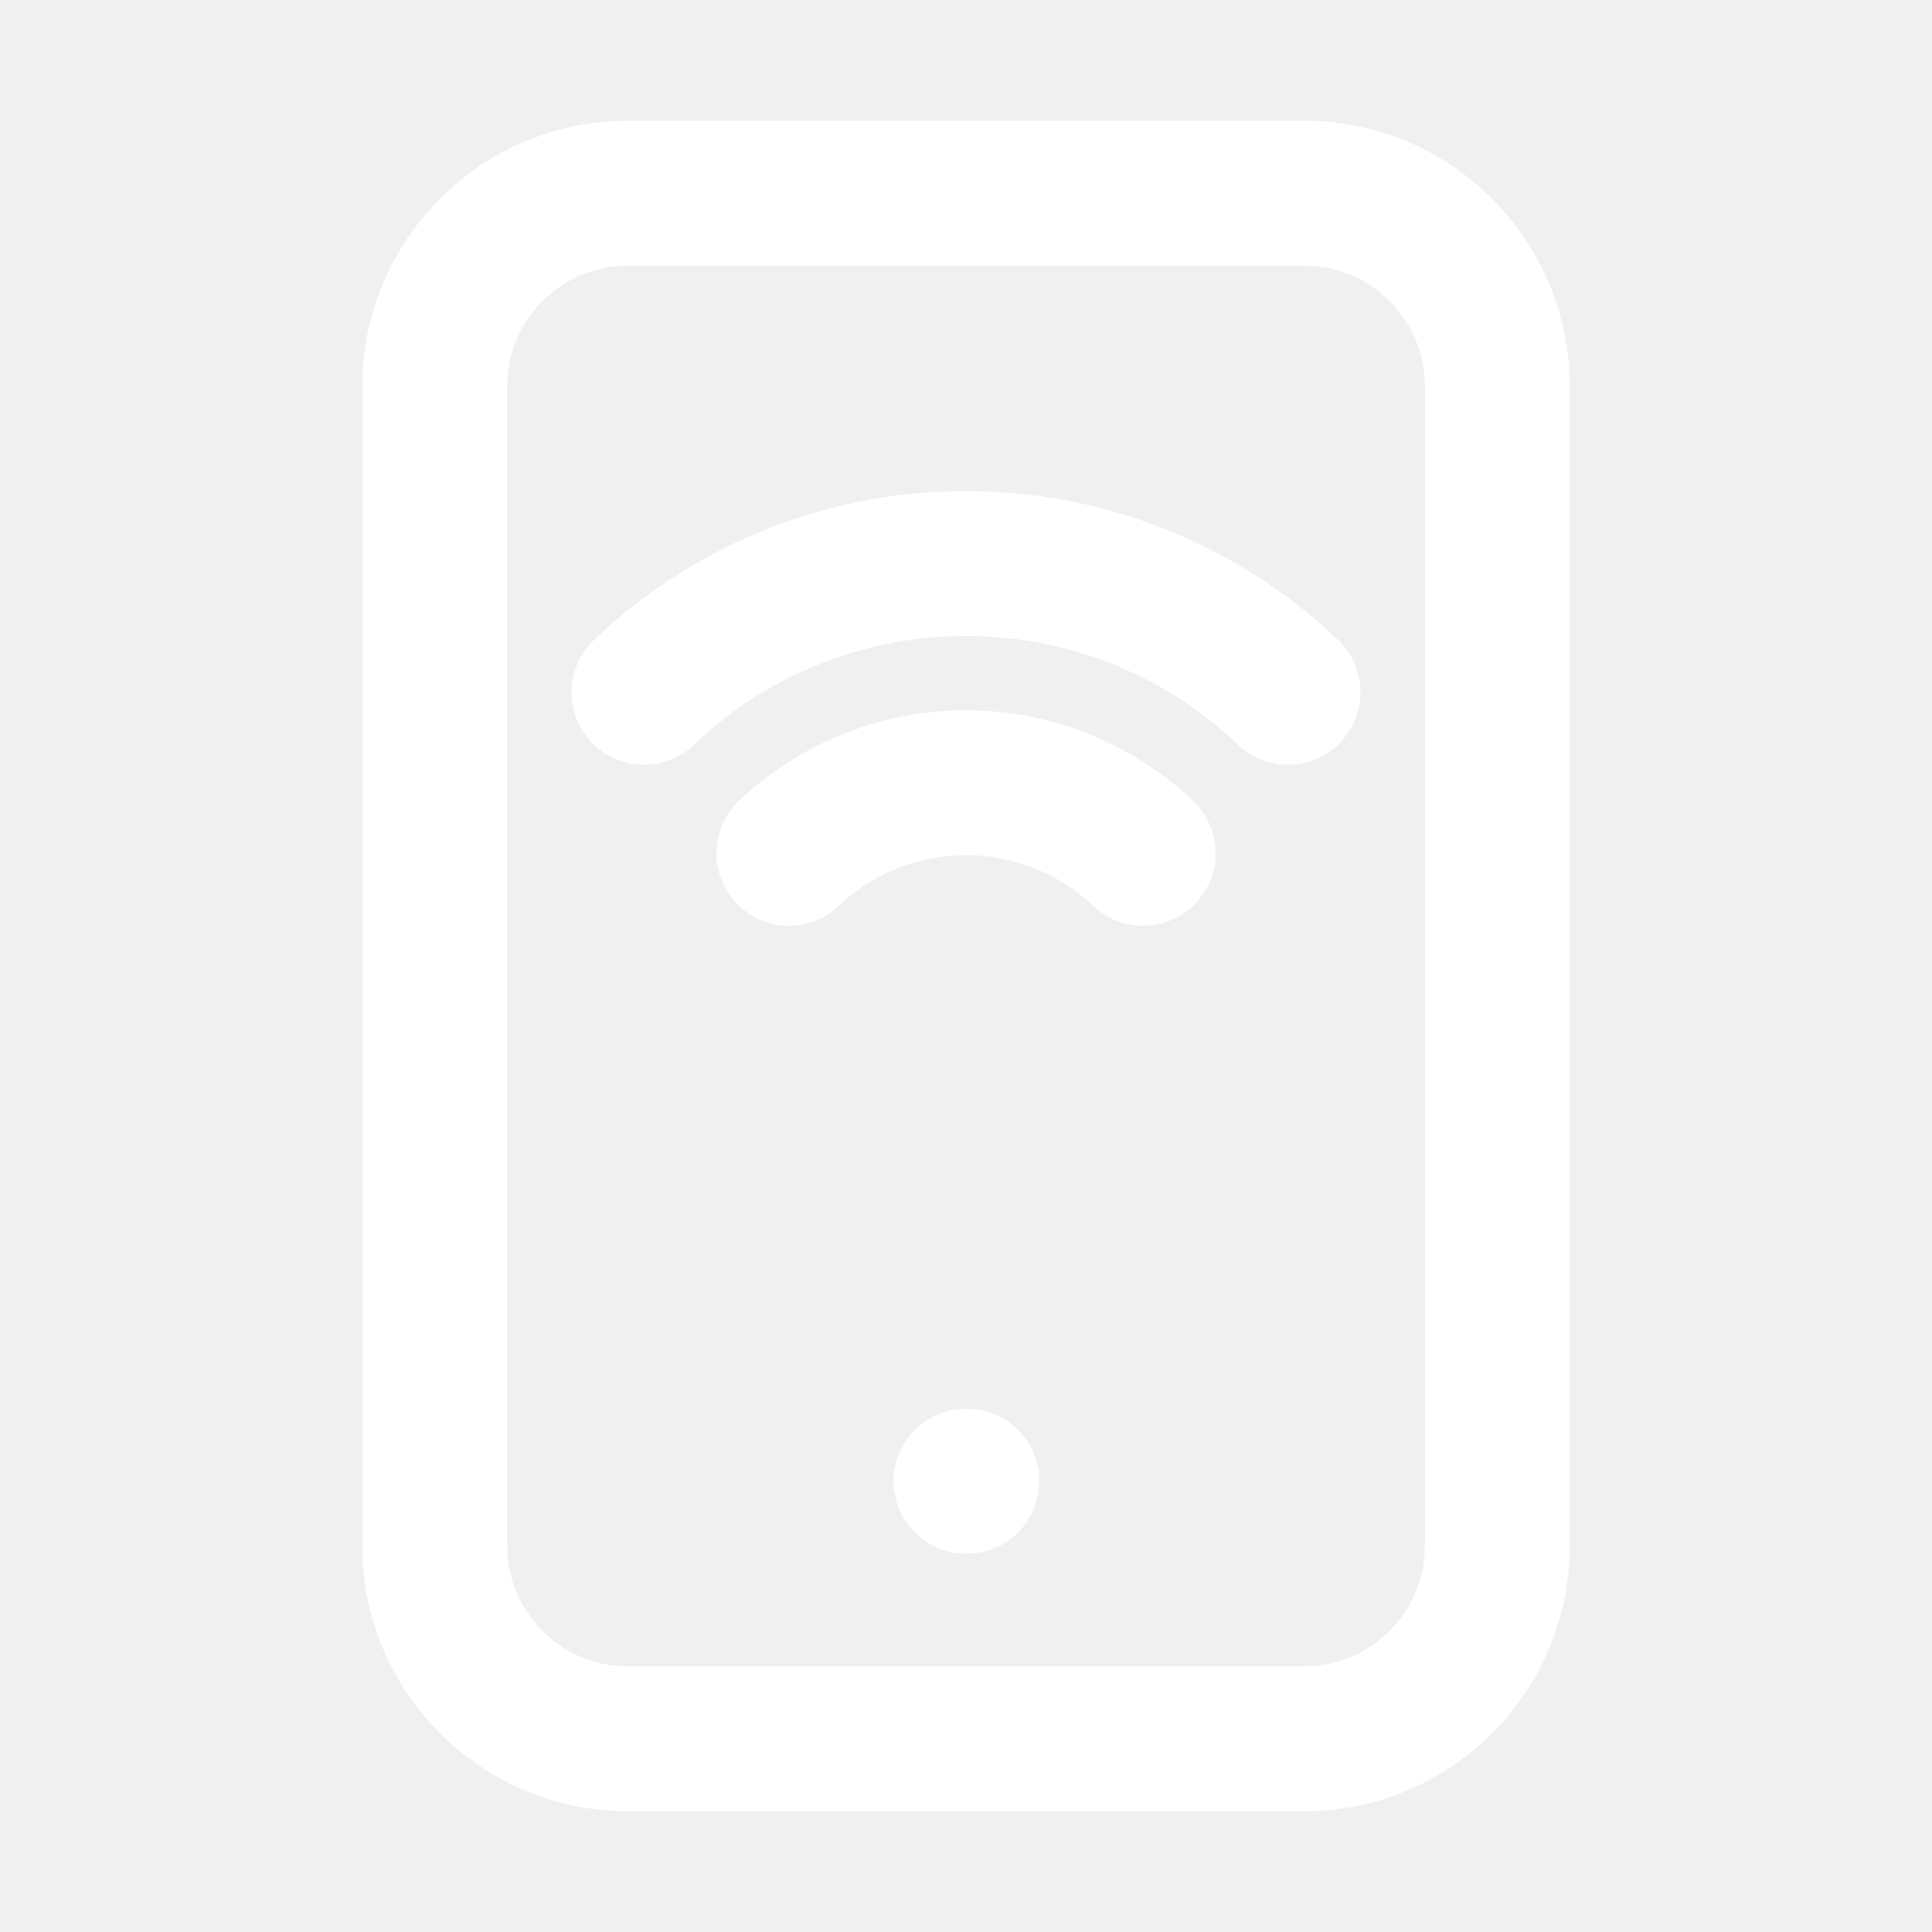
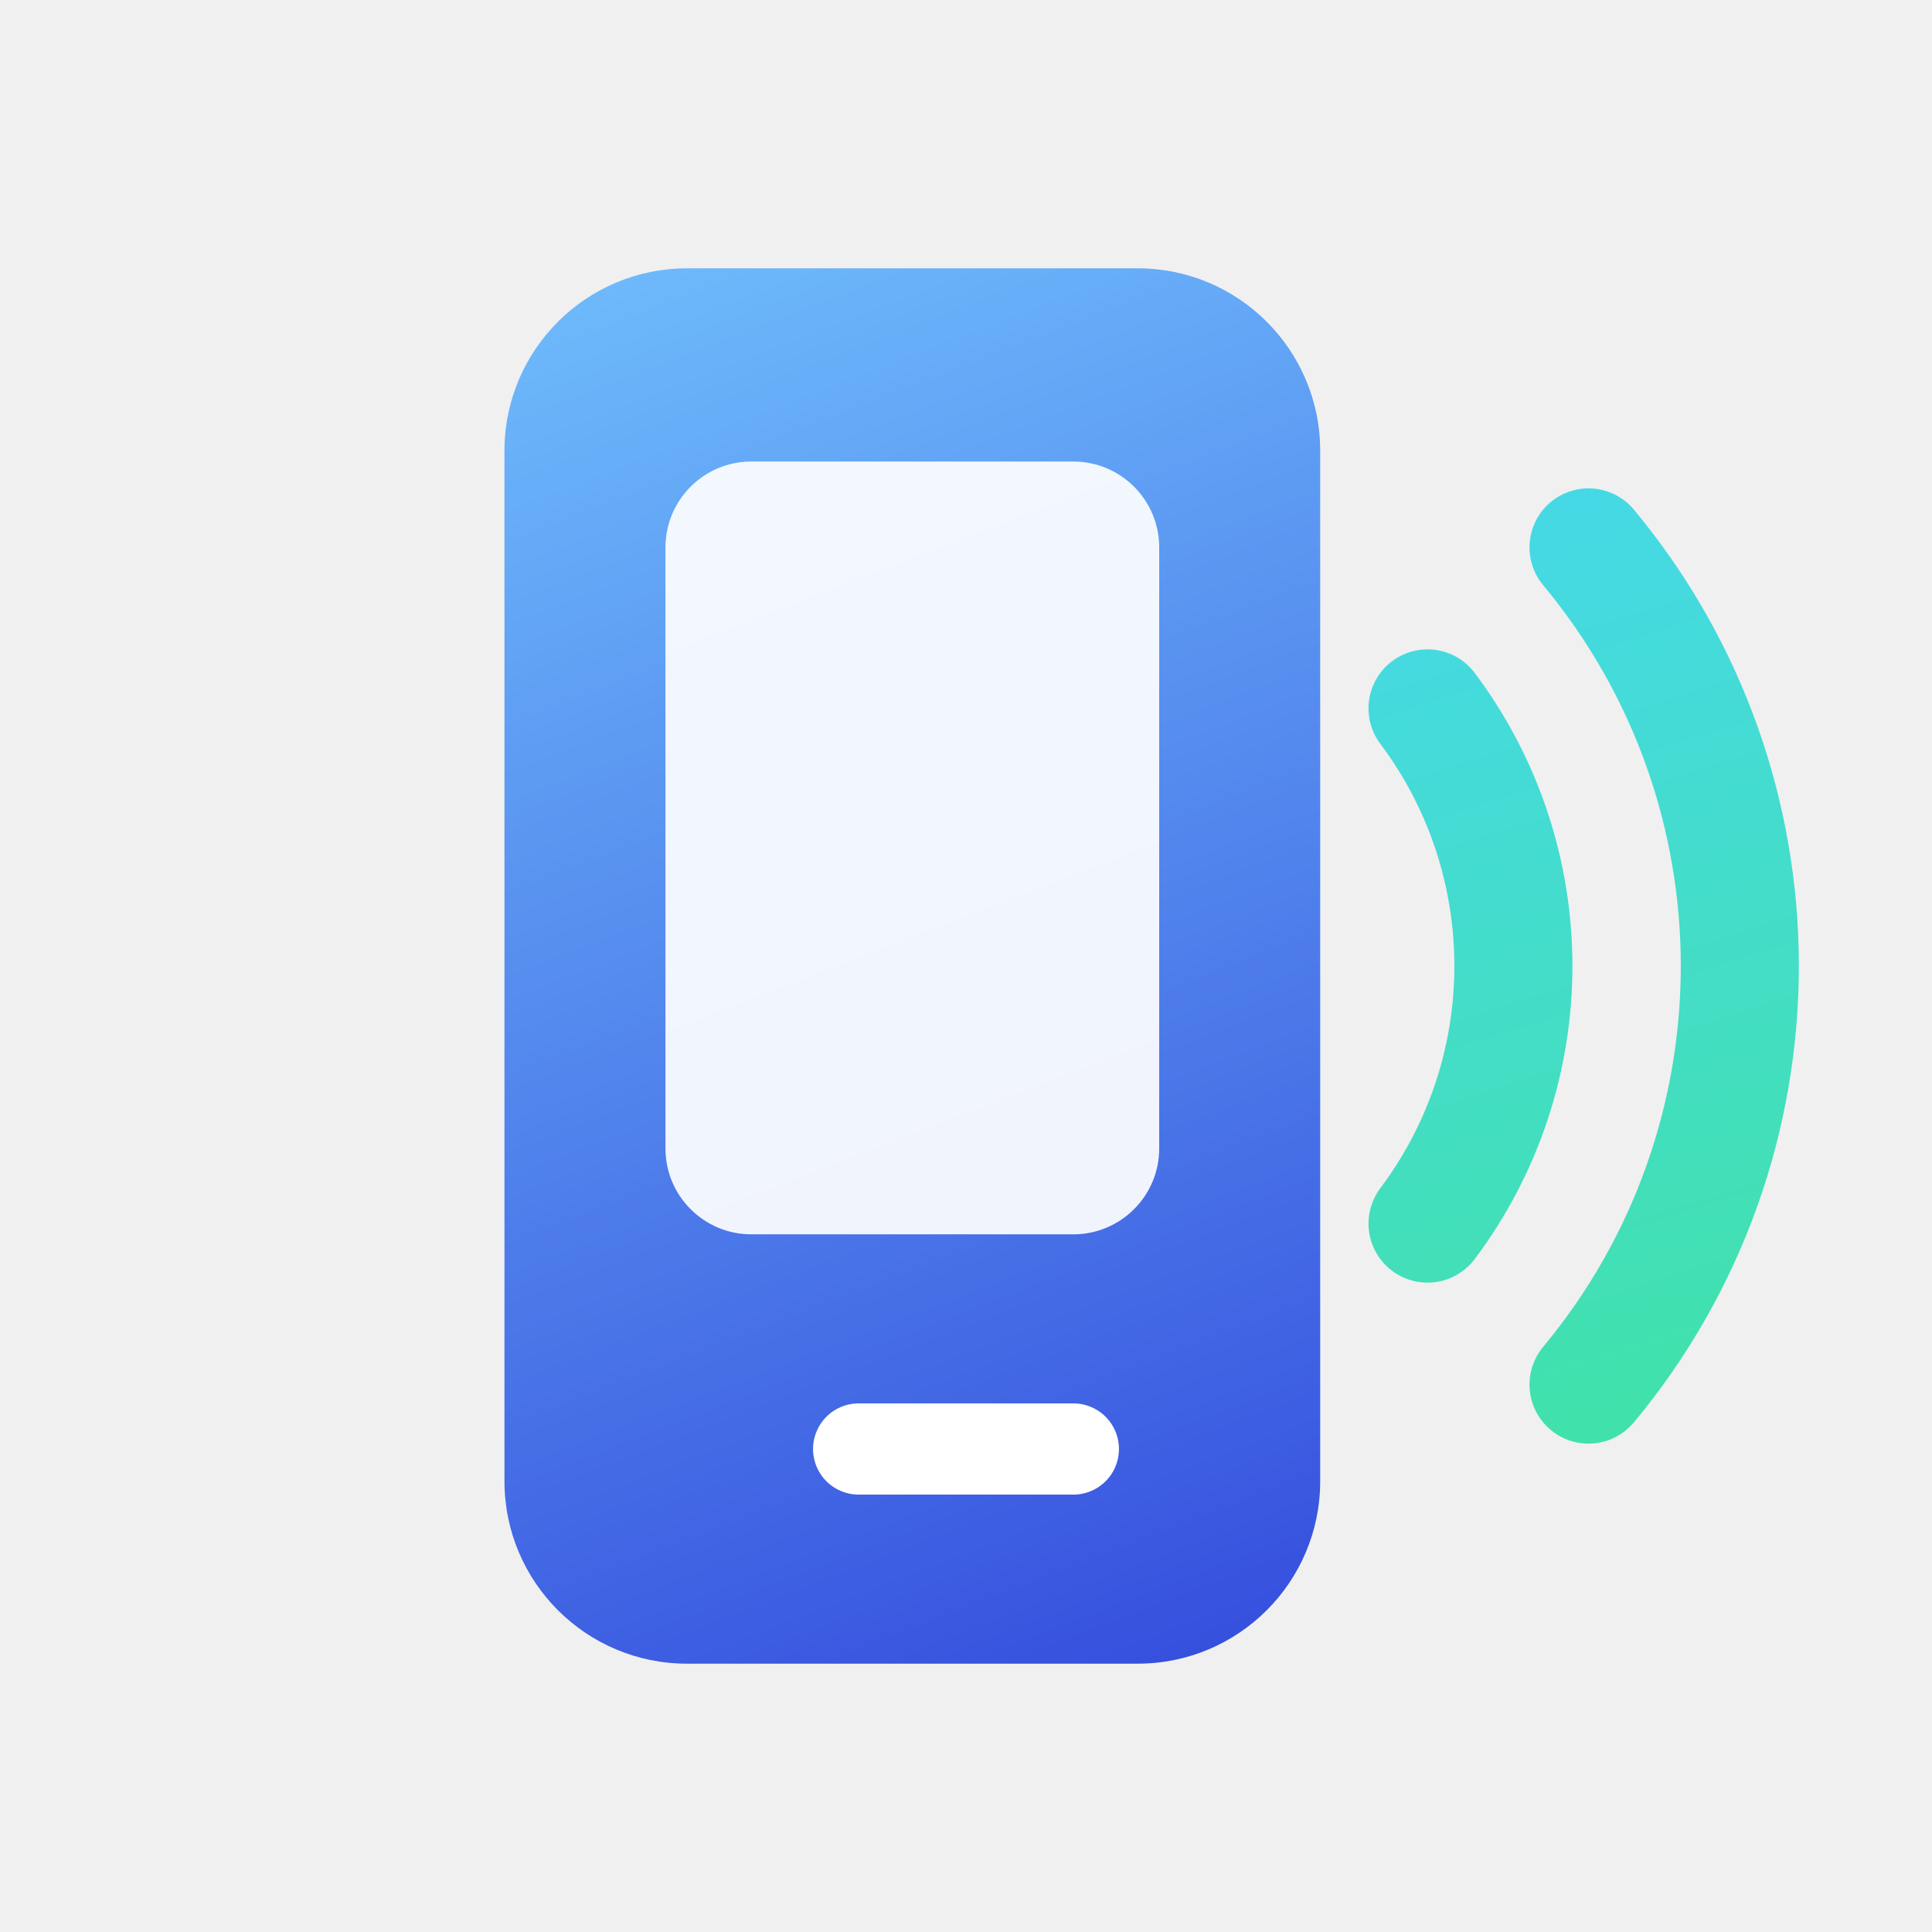
- <svg xmlns="http://www.w3.org/2000/svg" viewBox="0 0 24 24" width="24" height="24" fill="none" stroke="#ffffff" stroke-width="1.8" stroke-linecap="round" stroke-linejoin="round" role="img" aria-label="Mobile Access Settings">
-   <rect x="5.4" y="2.4" width="13.2" height="19.2" rx="2.4" />
-   <path d="M12 18.4h.01" />
-   <path d="M9.8 10.6a3.2 3.2 0 0 1 4.4 0" />
-   <path d="M8 8.6a5.8 5.8 0 0 1 8 0" />
+ <svg xmlns="http://www.w3.org/2000/svg" width="36" height="36" viewBox="0 0 36 36" fill="none" role="img" aria-label="Mobile Access Settings">
+   <rect x="9.4" y="5" width="15.2" height="26" rx="3.4" fill="url(#ms-phone)" />
+   <rect x="12.4" y="8.6" width="9.2" height="14.4" rx="1.6" fill="#FFFFFF" fill-opacity="0.92" />
+   <path d="M16 27h4" stroke="#FFFFFF" stroke-width="1.7" stroke-linecap="round" />
+   <path d="M26.6 13.2a8 8 0 0 1 0 9.6" stroke="url(#ms-wave)" stroke-width="2.2" stroke-linecap="round" />
+   <path d="M29.6 10.2a12.2 12.2 0 0 1 0 15.6" stroke="url(#ms-wave)" stroke-width="2.2" stroke-linecap="round" />
+   <defs>
+     <linearGradient id="ms-phone" x1="12" y1="5" x2="22" y2="31" gradientUnits="userSpaceOnUse">
+       <stop stop-color="#6DB9FB" />
+       <stop offset="1" stop-color="#3650DE" />
+     </linearGradient>
+     <linearGradient id="ms-wave" x1="26" y1="10" x2="31" y2="26" gradientUnits="userSpaceOnUse">
+       <stop stop-color="#45D9E7" />
+       <stop offset="1" stop-color="#41E1AC" />
+     </linearGradient>
+   </defs>
</svg>
